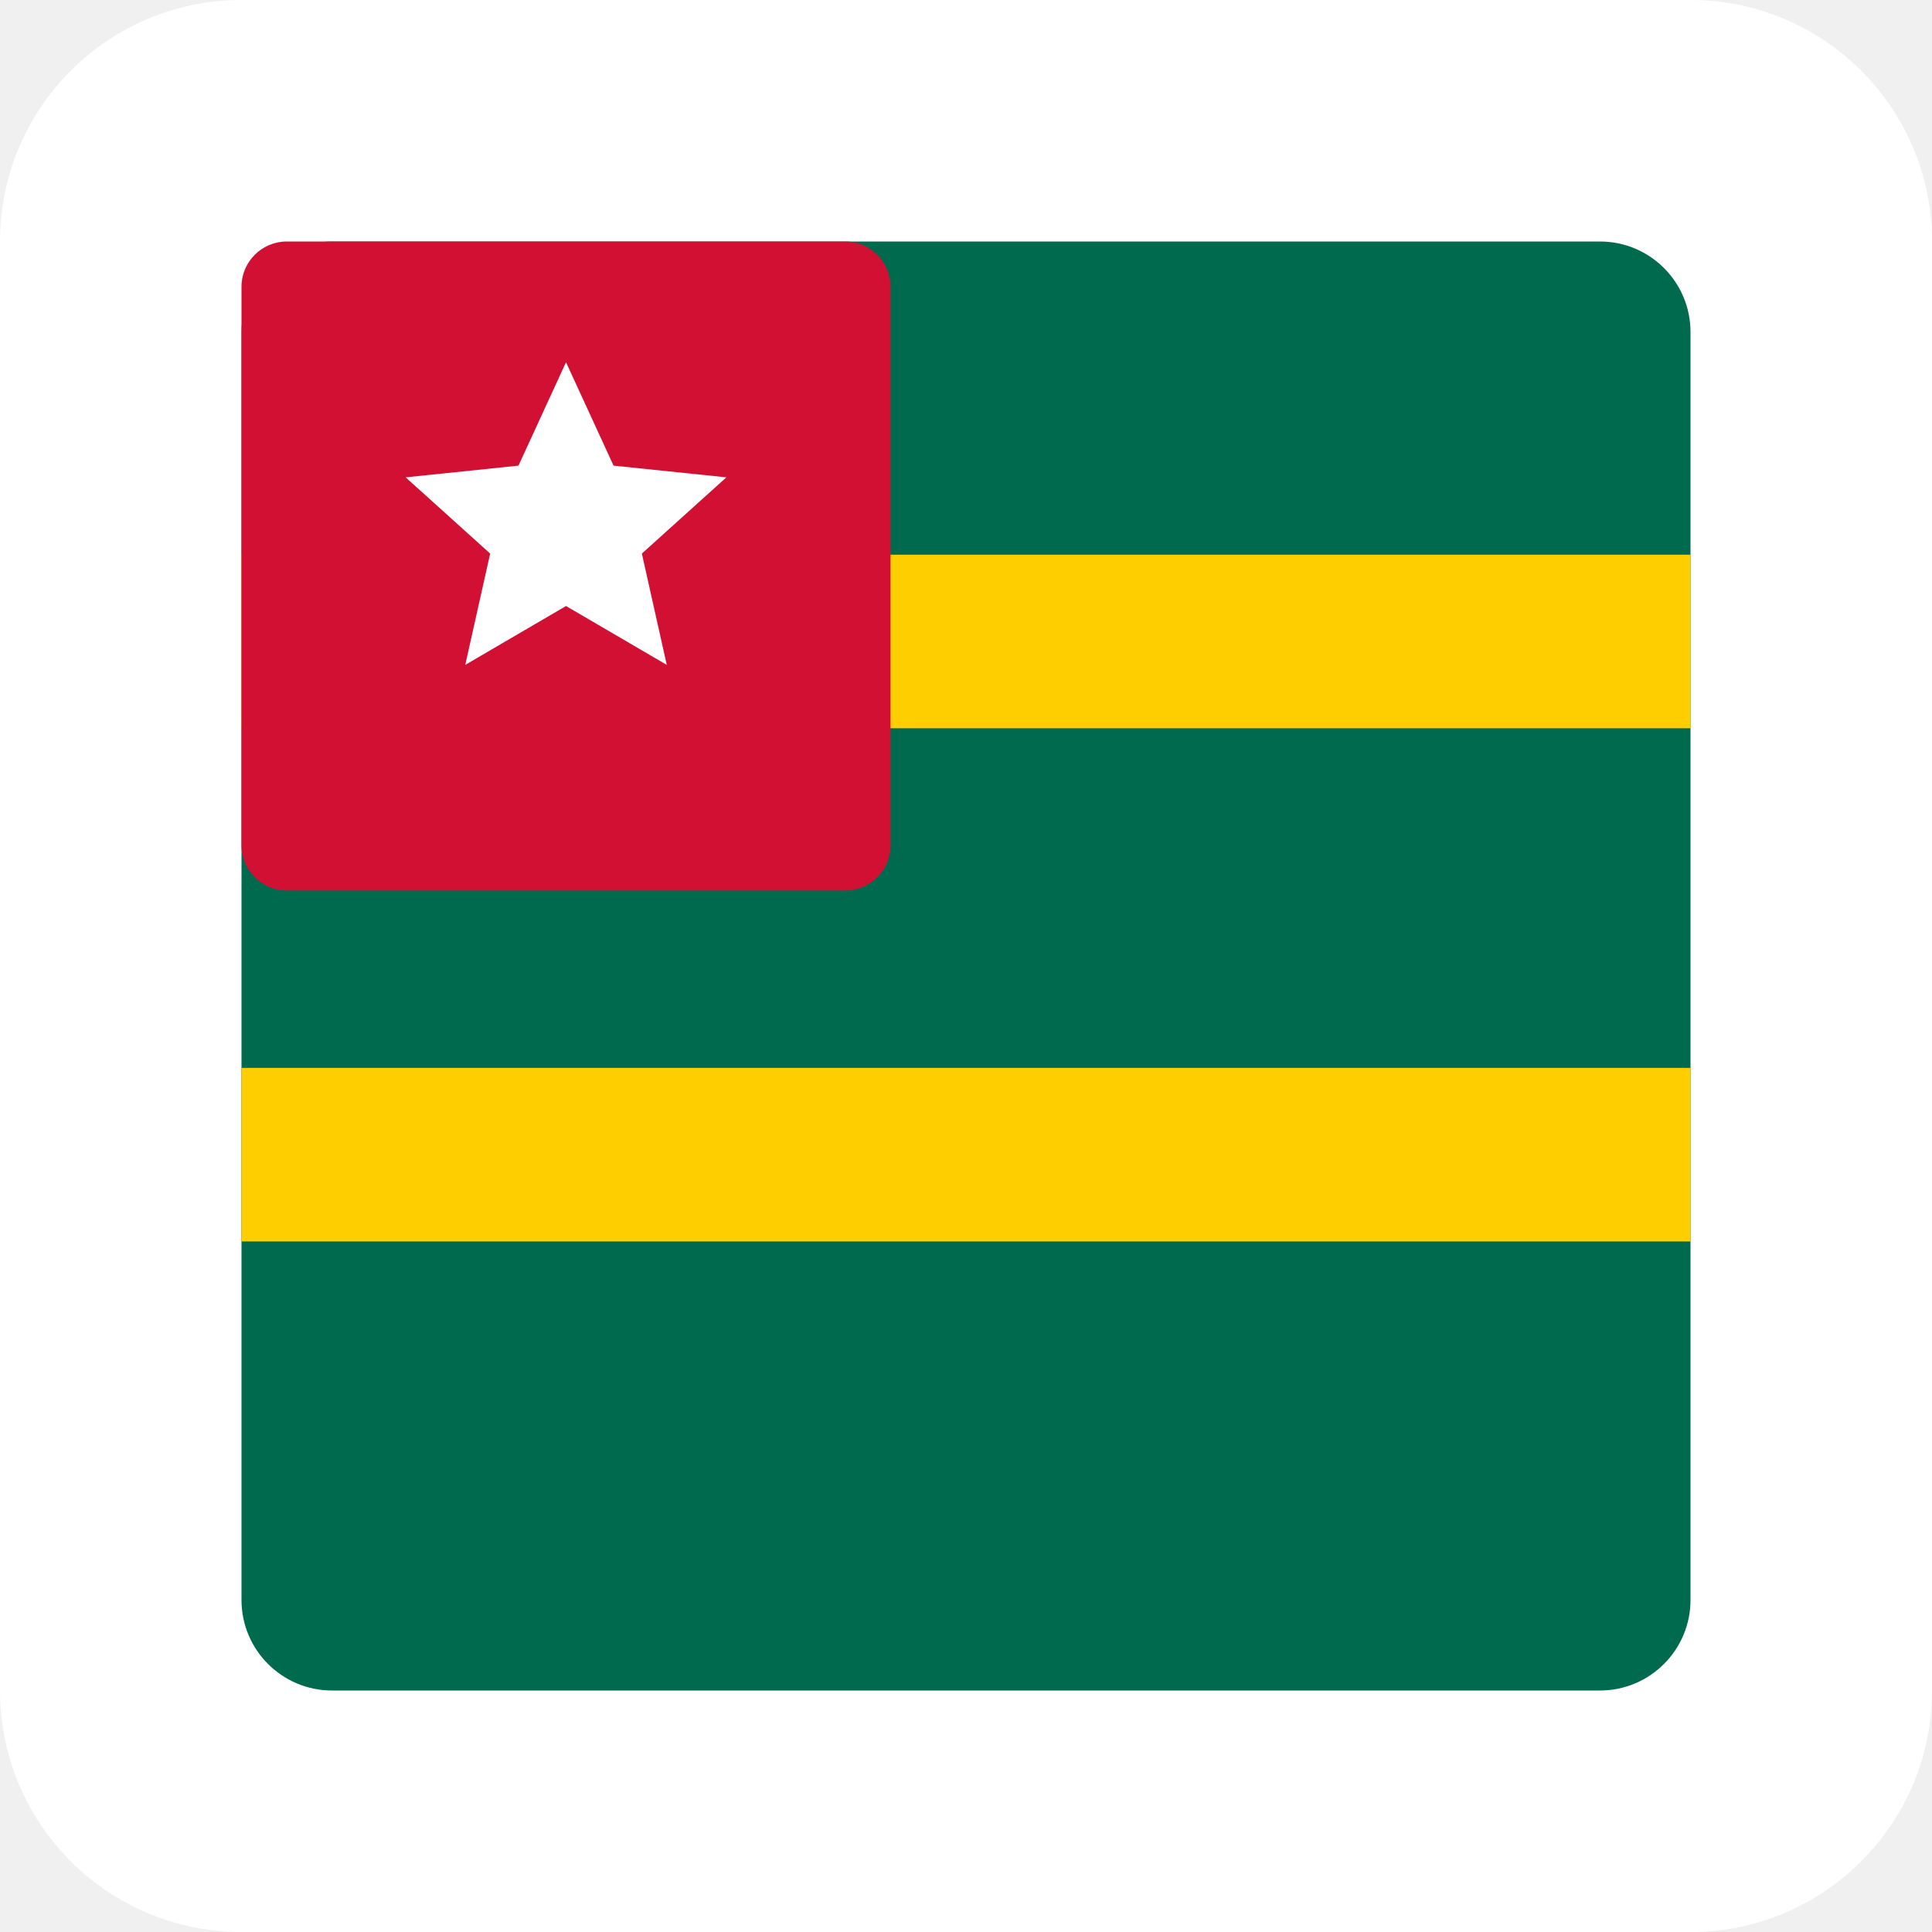
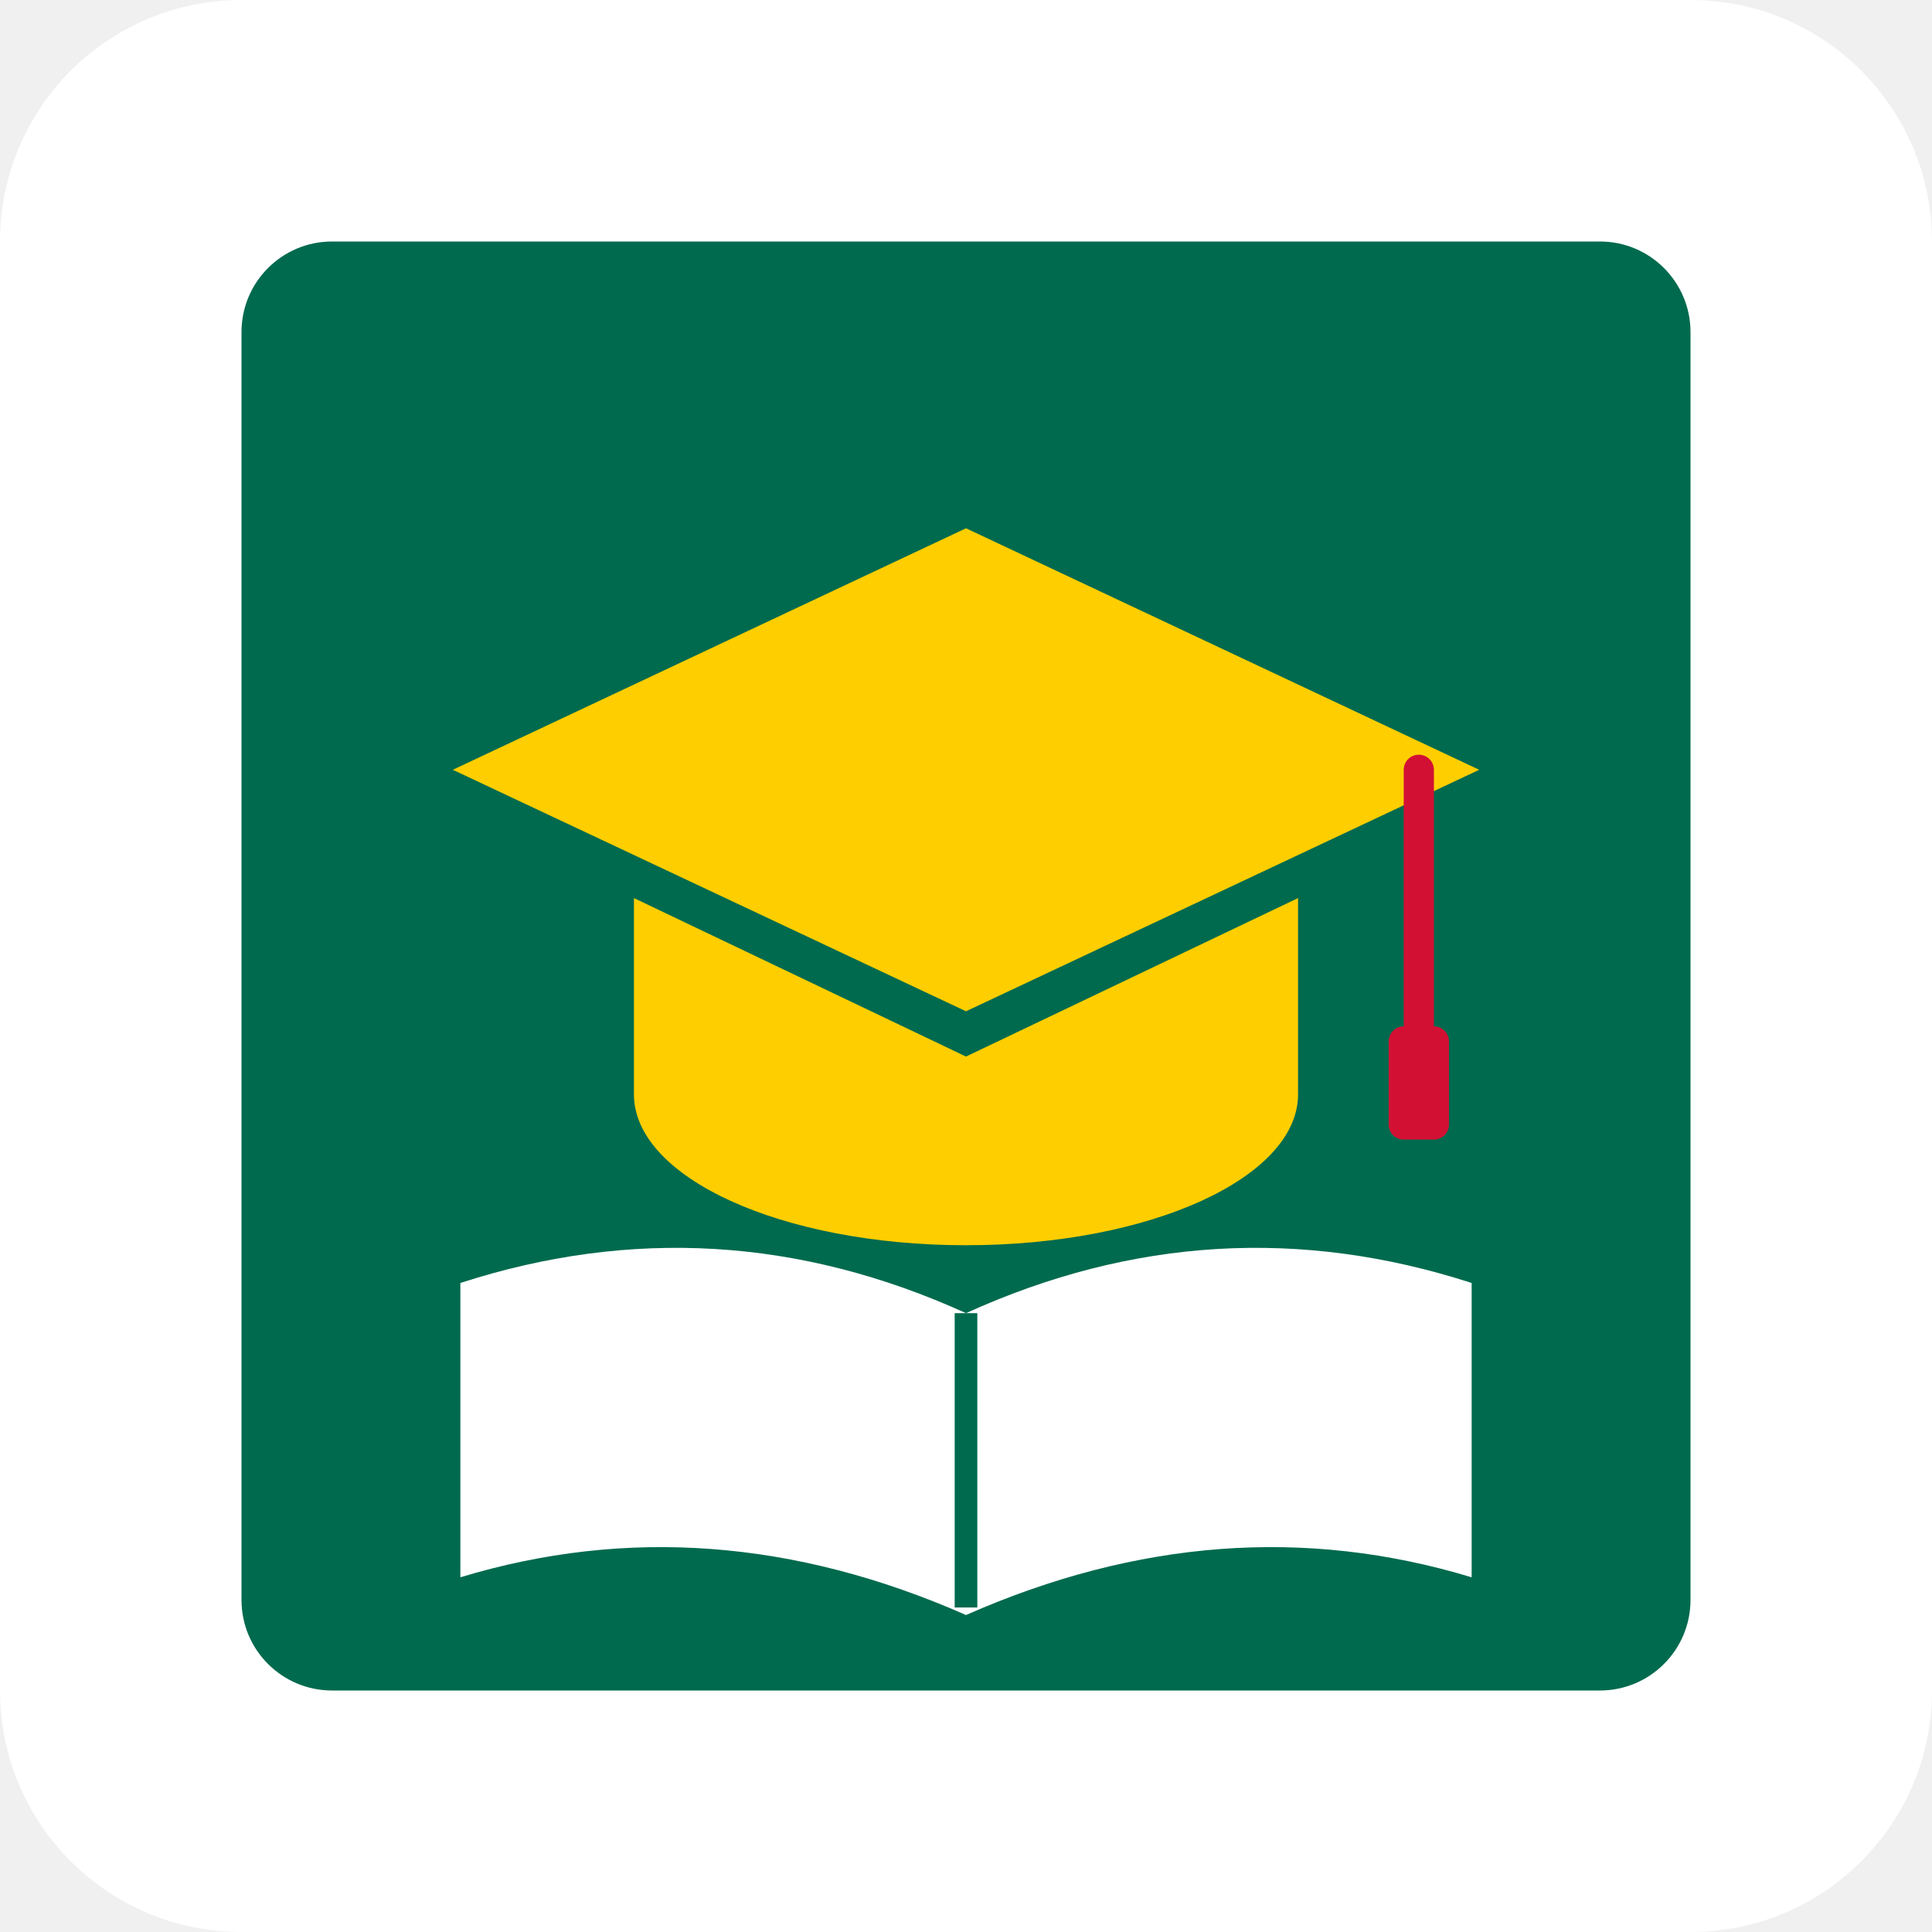
<svg xmlns="http://www.w3.org/2000/svg" viewBox="0 0 512 512" width="512" height="512">
  <rect width="512" height="512" rx="64" fill="#FFFFFF" />
  <rect x="64" y="64" width="384" height="384" rx="24" fill="#006A4E" />
-   <rect x="64" y="147" width="384" height="46" fill="#FFCE00" />
-   <rect x="64" y="283" width="384" height="46" fill="#FFCE00" />
-   <rect x="64" y="64" width="172" height="172" rx="12" fill="#D21034" />
-   <path fill="#FFFFFF" d="M150 96l12.6 27.4 29.9 3.1-22.4 20.2 6.6 29.5L150 160.6 123.3 176.2l6.6-29.5-22.4-20.2 29.9-3.1z" />
+   <path d="M256 140L392 204 256 268 120 204Z" fill="#FFCE00" />
+   <path d="M168 238v52c0 22 39 40 88 40s88-18 88-40v-52L256 280Z" fill="#FFCE00" />
+   <path d="M376 204v74" stroke="#D21034" stroke-width="8" stroke-linecap="round" />
+   <rect x="368" y="272" width="16" height="30" rx="4" fill="#D21034" />
+   <path d="M122 340q68-22 134 8q66-30 134-8v78q-66-20-134 10q-68-30-134-10Z" fill="#FFFFFF" />
+   <path d="M256 348v78" stroke="#006A4E" stroke-width="6" />
</svg>
